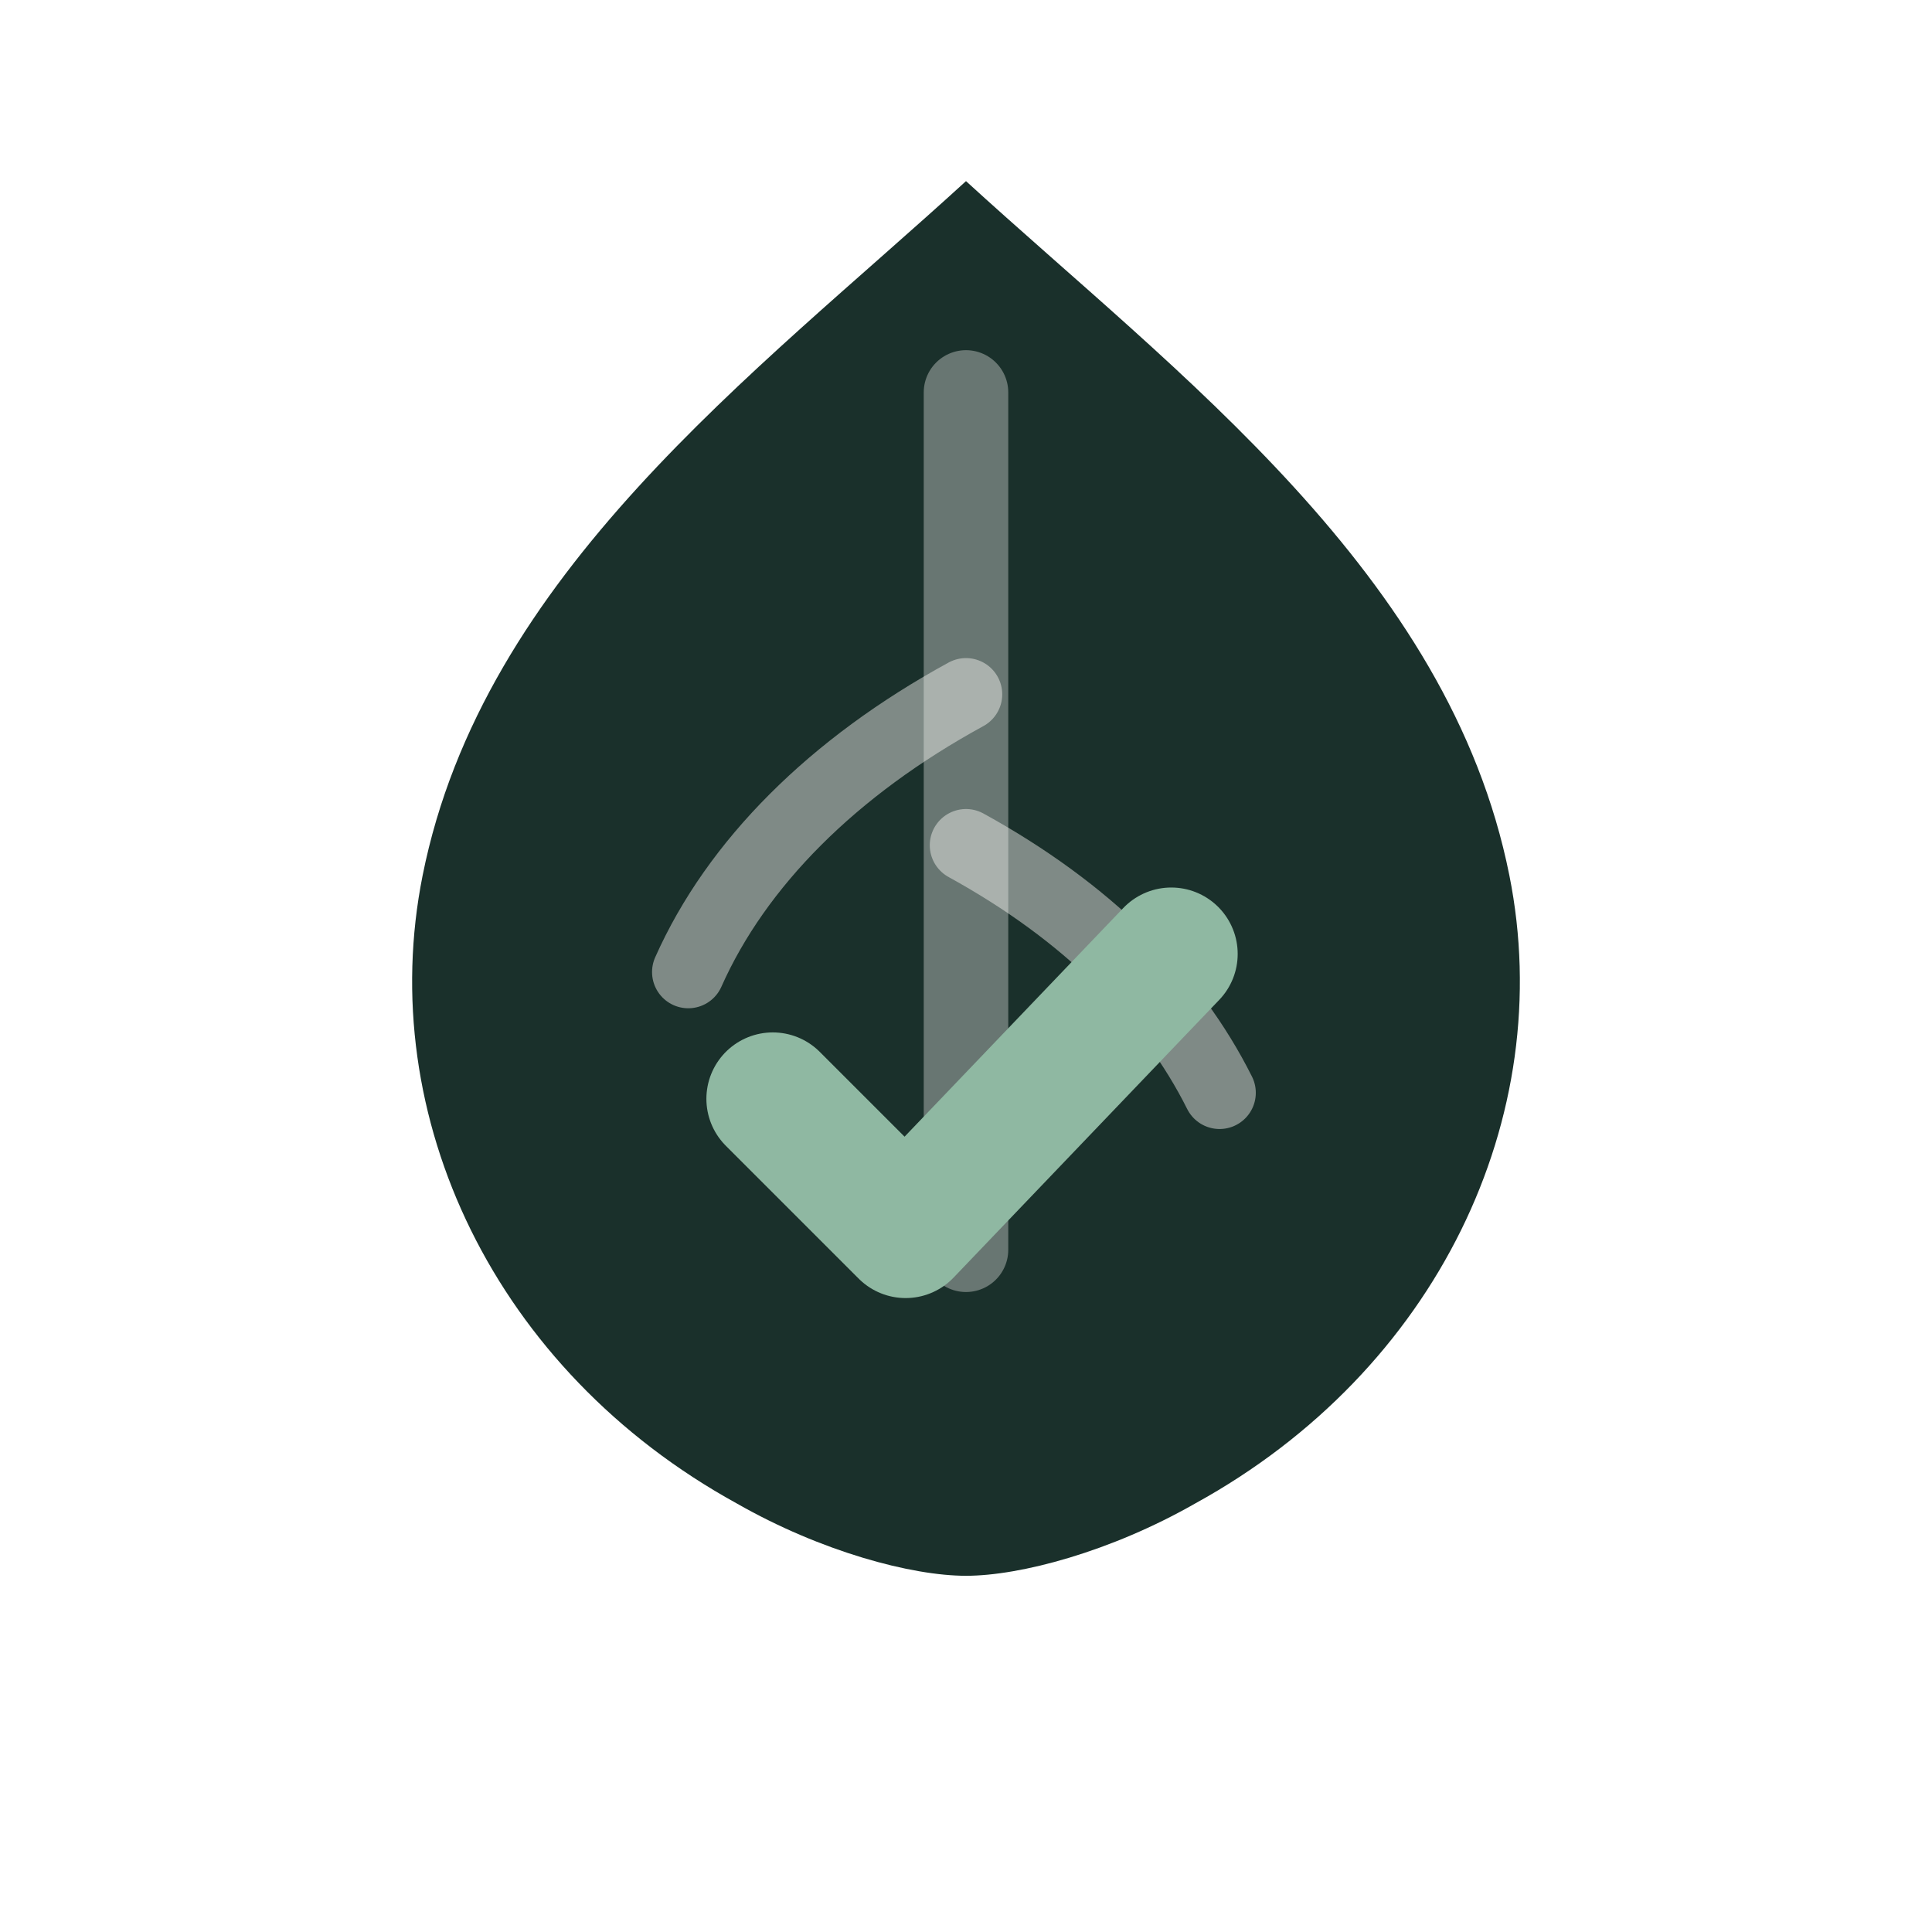
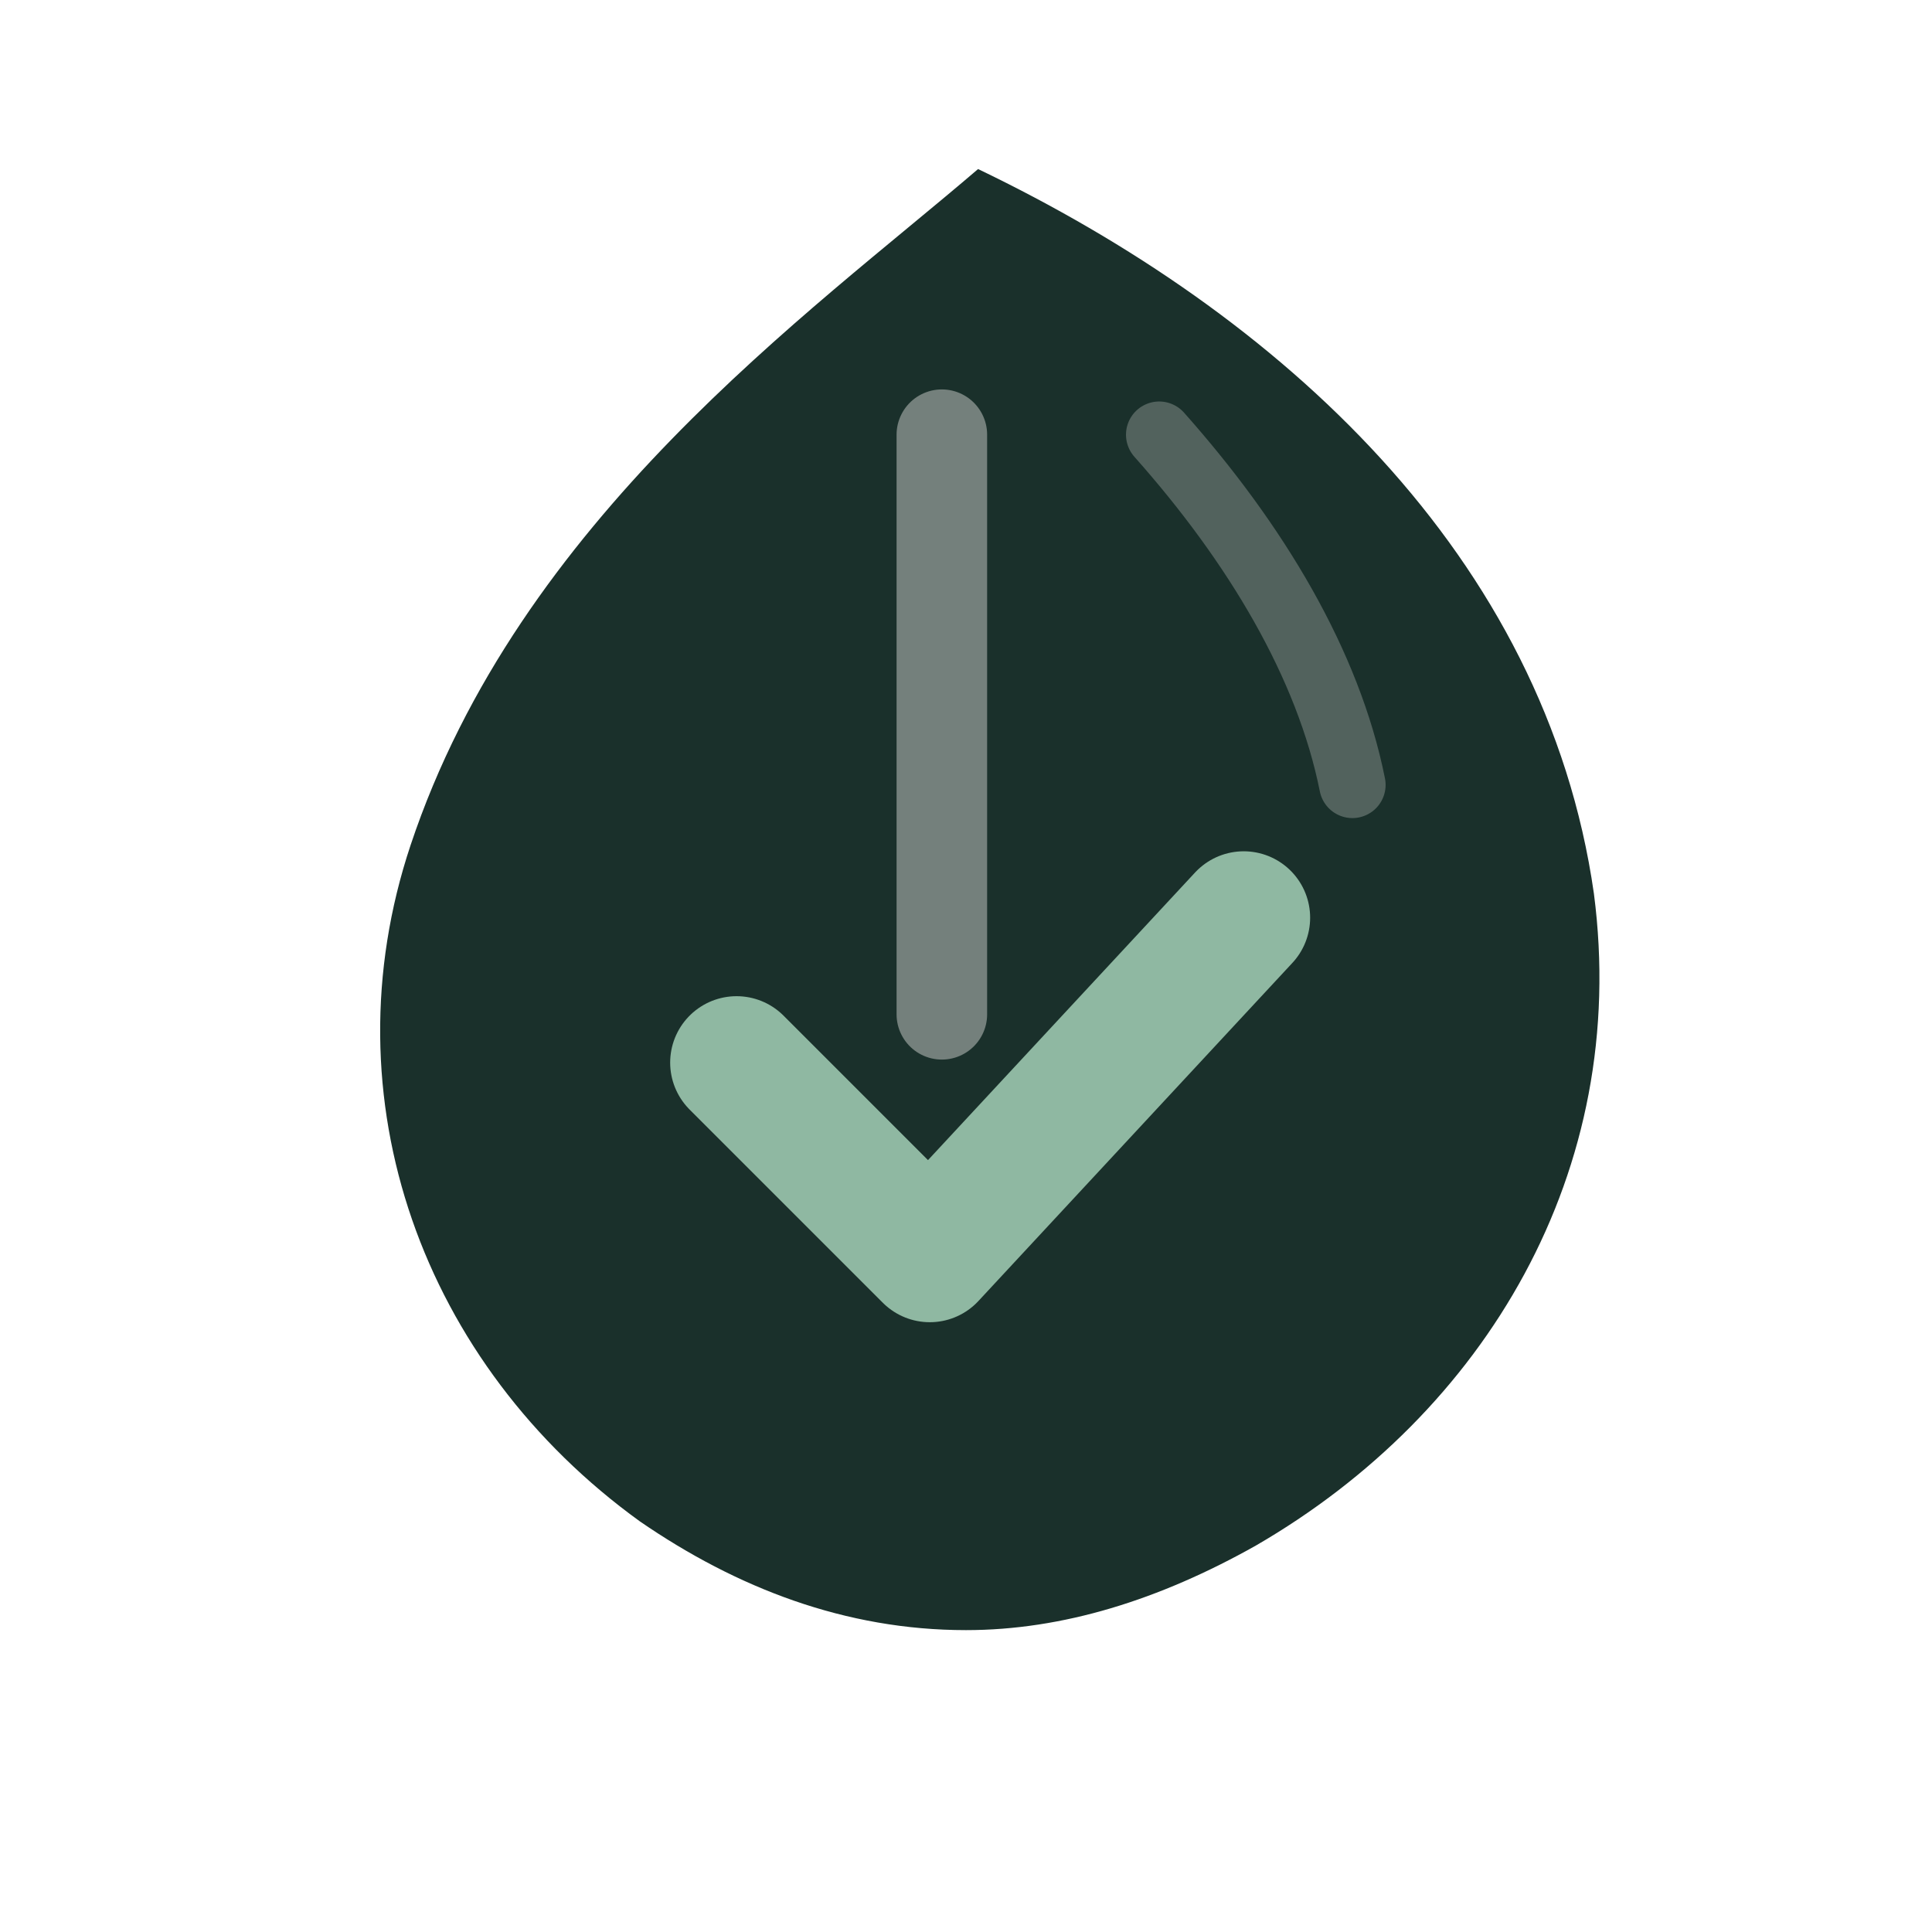
<svg xmlns="http://www.w3.org/2000/svg" viewBox="0 0 32 32" fill="none">
-   <path d="M16 3C12.5 6.2 8 9.5 7 14.5c-.8 4 1.2 8.2 5.2 10.4 1.4.8 2.9 1.2 3.8 1.2s2.4-.4 3.8-1.2c4-2.2 6-6.4 5.2-10.4C24 9.5 19.5 6.2 16 3z" fill="#1a302b" />
-   <path d="M16 6.5v14.2" stroke="#faf8f5" stroke-width="1.4" stroke-linecap="round" opacity="0.35" />
-   <path d="M16 11.5c-2.2 1.2-3.8 2.8-4.6 4.6M16 14c2 1.1 3.4 2.5 4.2 4.1" stroke="#faf8f5" stroke-width="1.2" stroke-linecap="round" opacity="0.45" />
-   <path d="M12.8 18.2l2.2 2.2 4.4-4.6" stroke="#8fb8a2" stroke-width="2.2" stroke-linecap="round" stroke-linejoin="round" />
+   <path d="M16.2 2.8c-2.8 2.4-7.6 5.8-9.4 11.2-1.4 4.2.2 8.6 3.8 11.2 1.6 1.1 3.4 1.8 5.4 1.8 1.6 0 3.2-.5 4.8-1.4 3.8-2.2 6.2-6.2 5.6-10.8C25.6 9.2 21.2 5.2 16.2 2.8z" fill="#1a302b" />
+   <path d="M19.2 7.2c1.6 1.8 2.8 3.8 3.2 5.8" stroke="#faf8f5" stroke-width="1.1" stroke-linecap="round" opacity="0.25" />
+   <path d="M15.6 7.2v9.6" stroke="#faf8f5" stroke-width="1.5" stroke-linecap="round" opacity="0.4" />
+   <path d="M12.2 17.6l3.2 3.2 5.2-5.6" stroke="#8fb8a2" stroke-width="2.2" stroke-linecap="round" stroke-linejoin="round" />
</svg>
